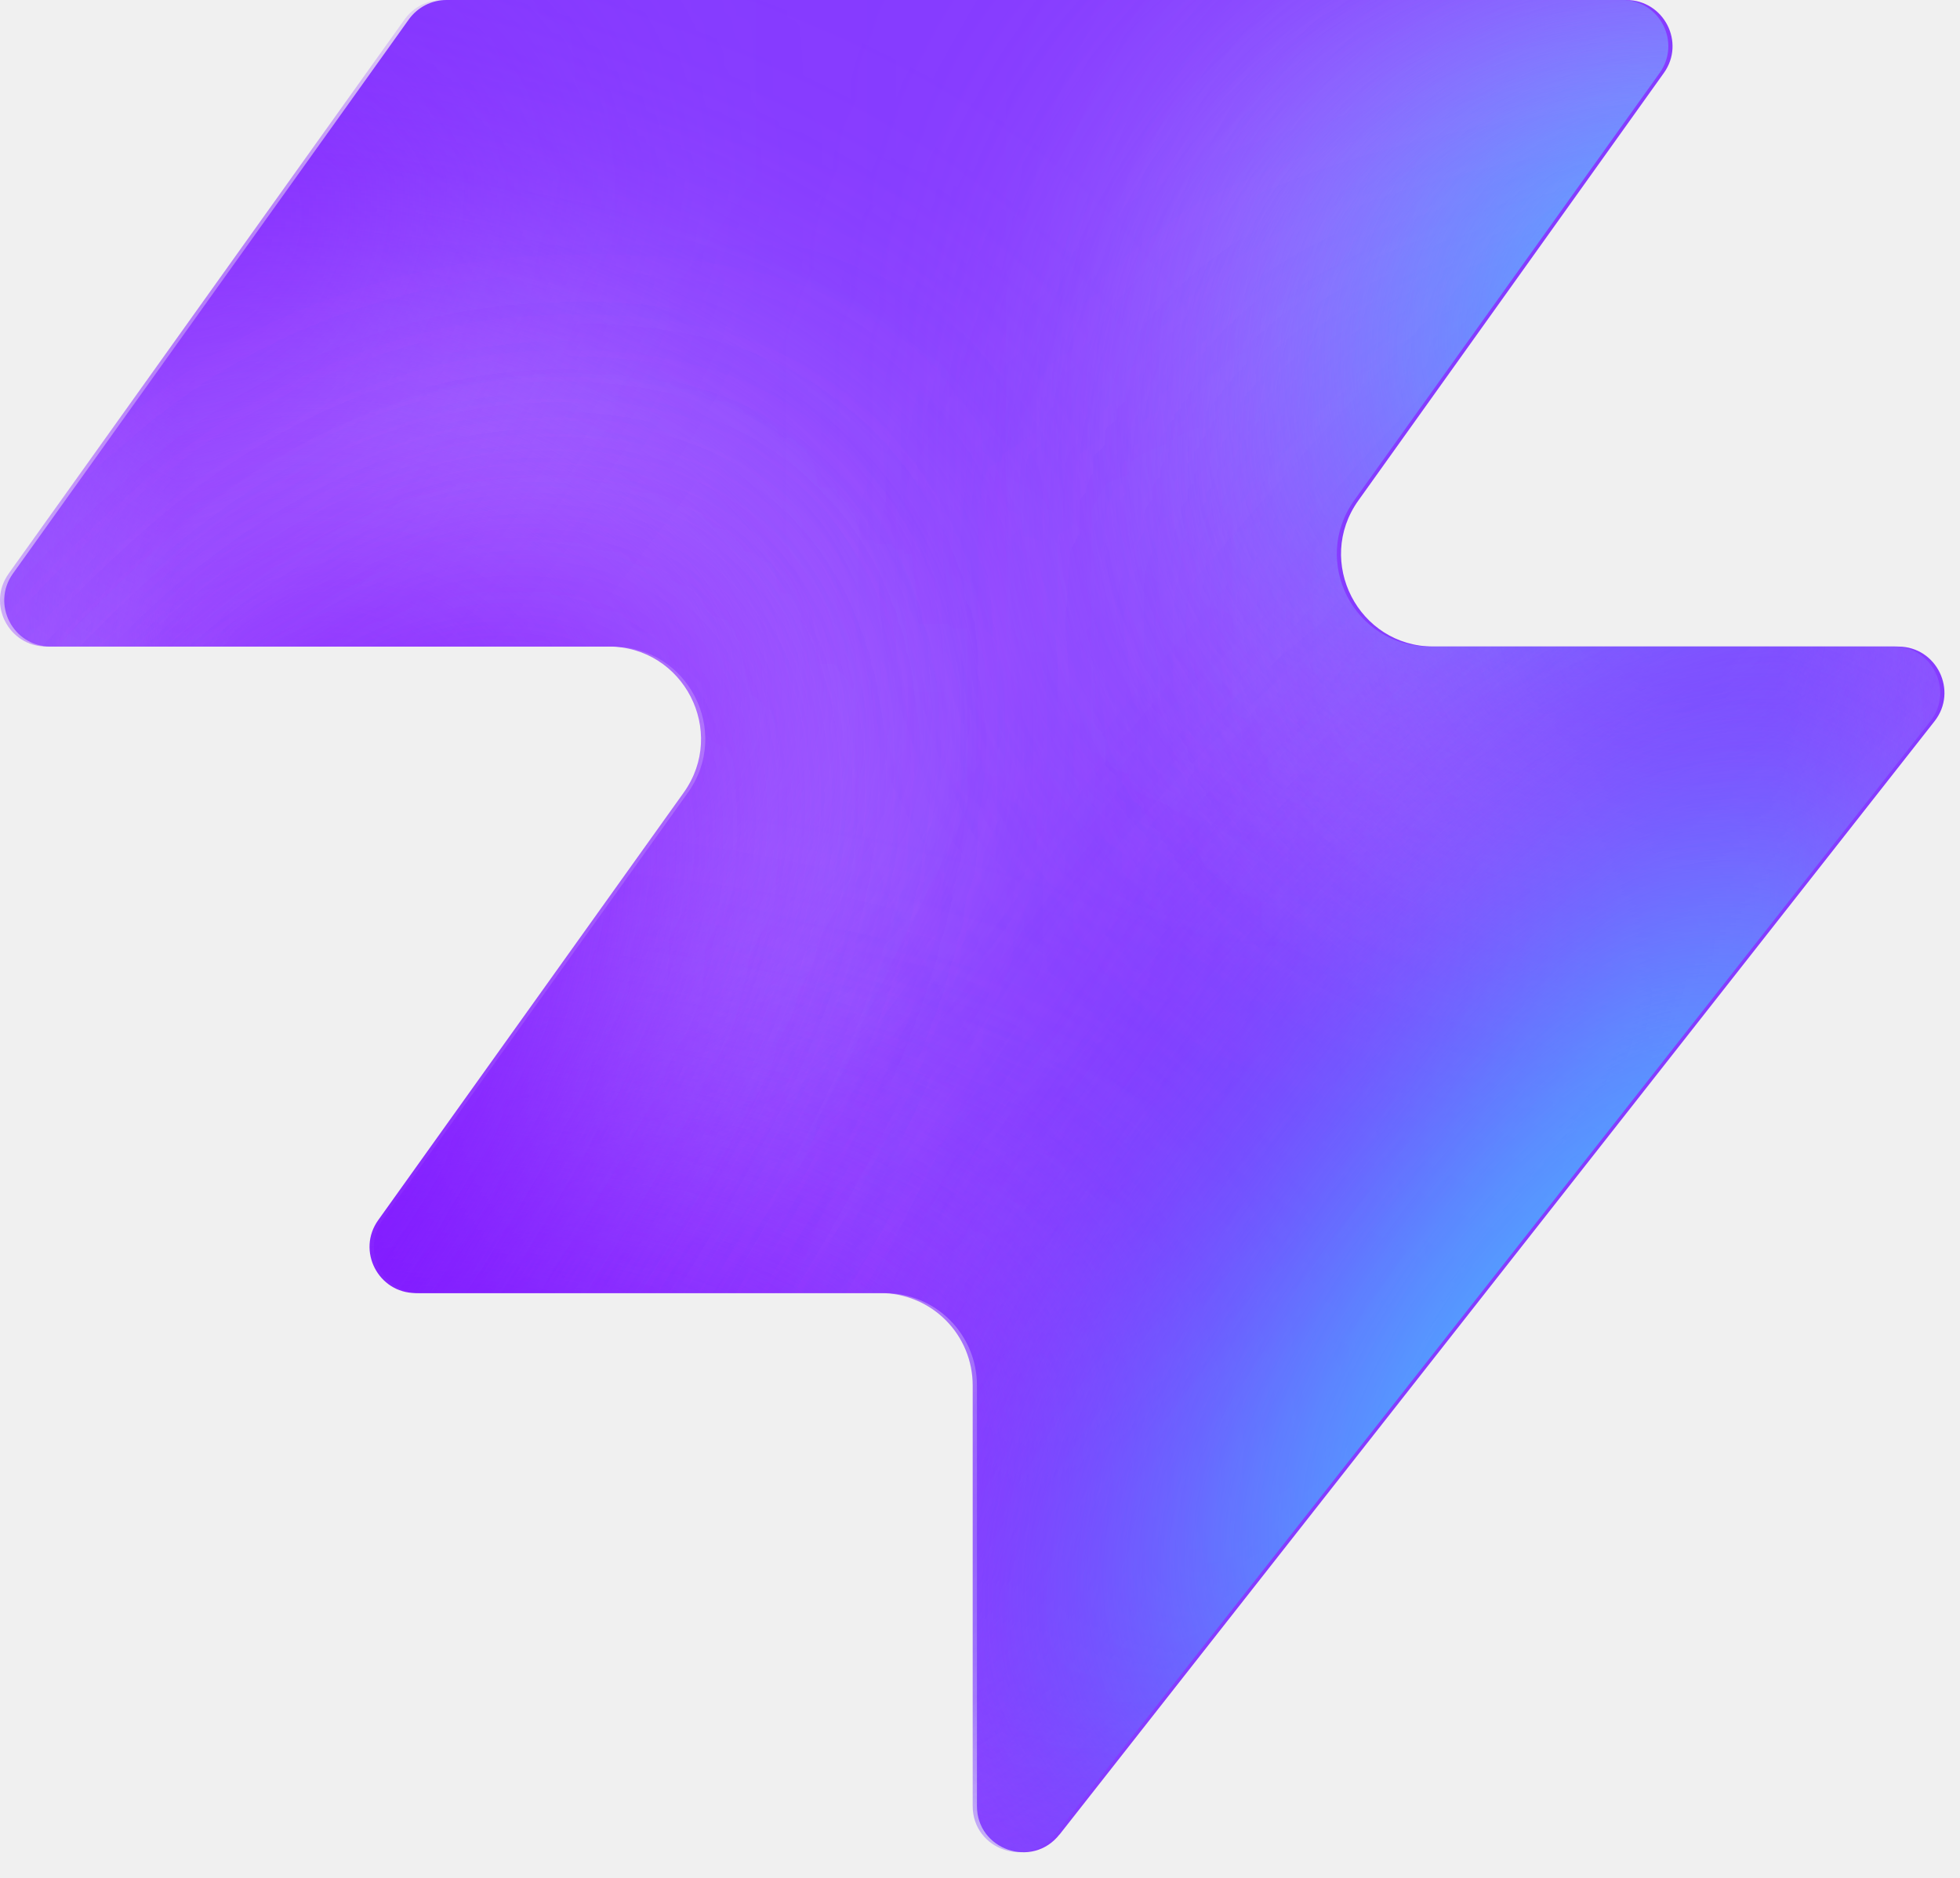
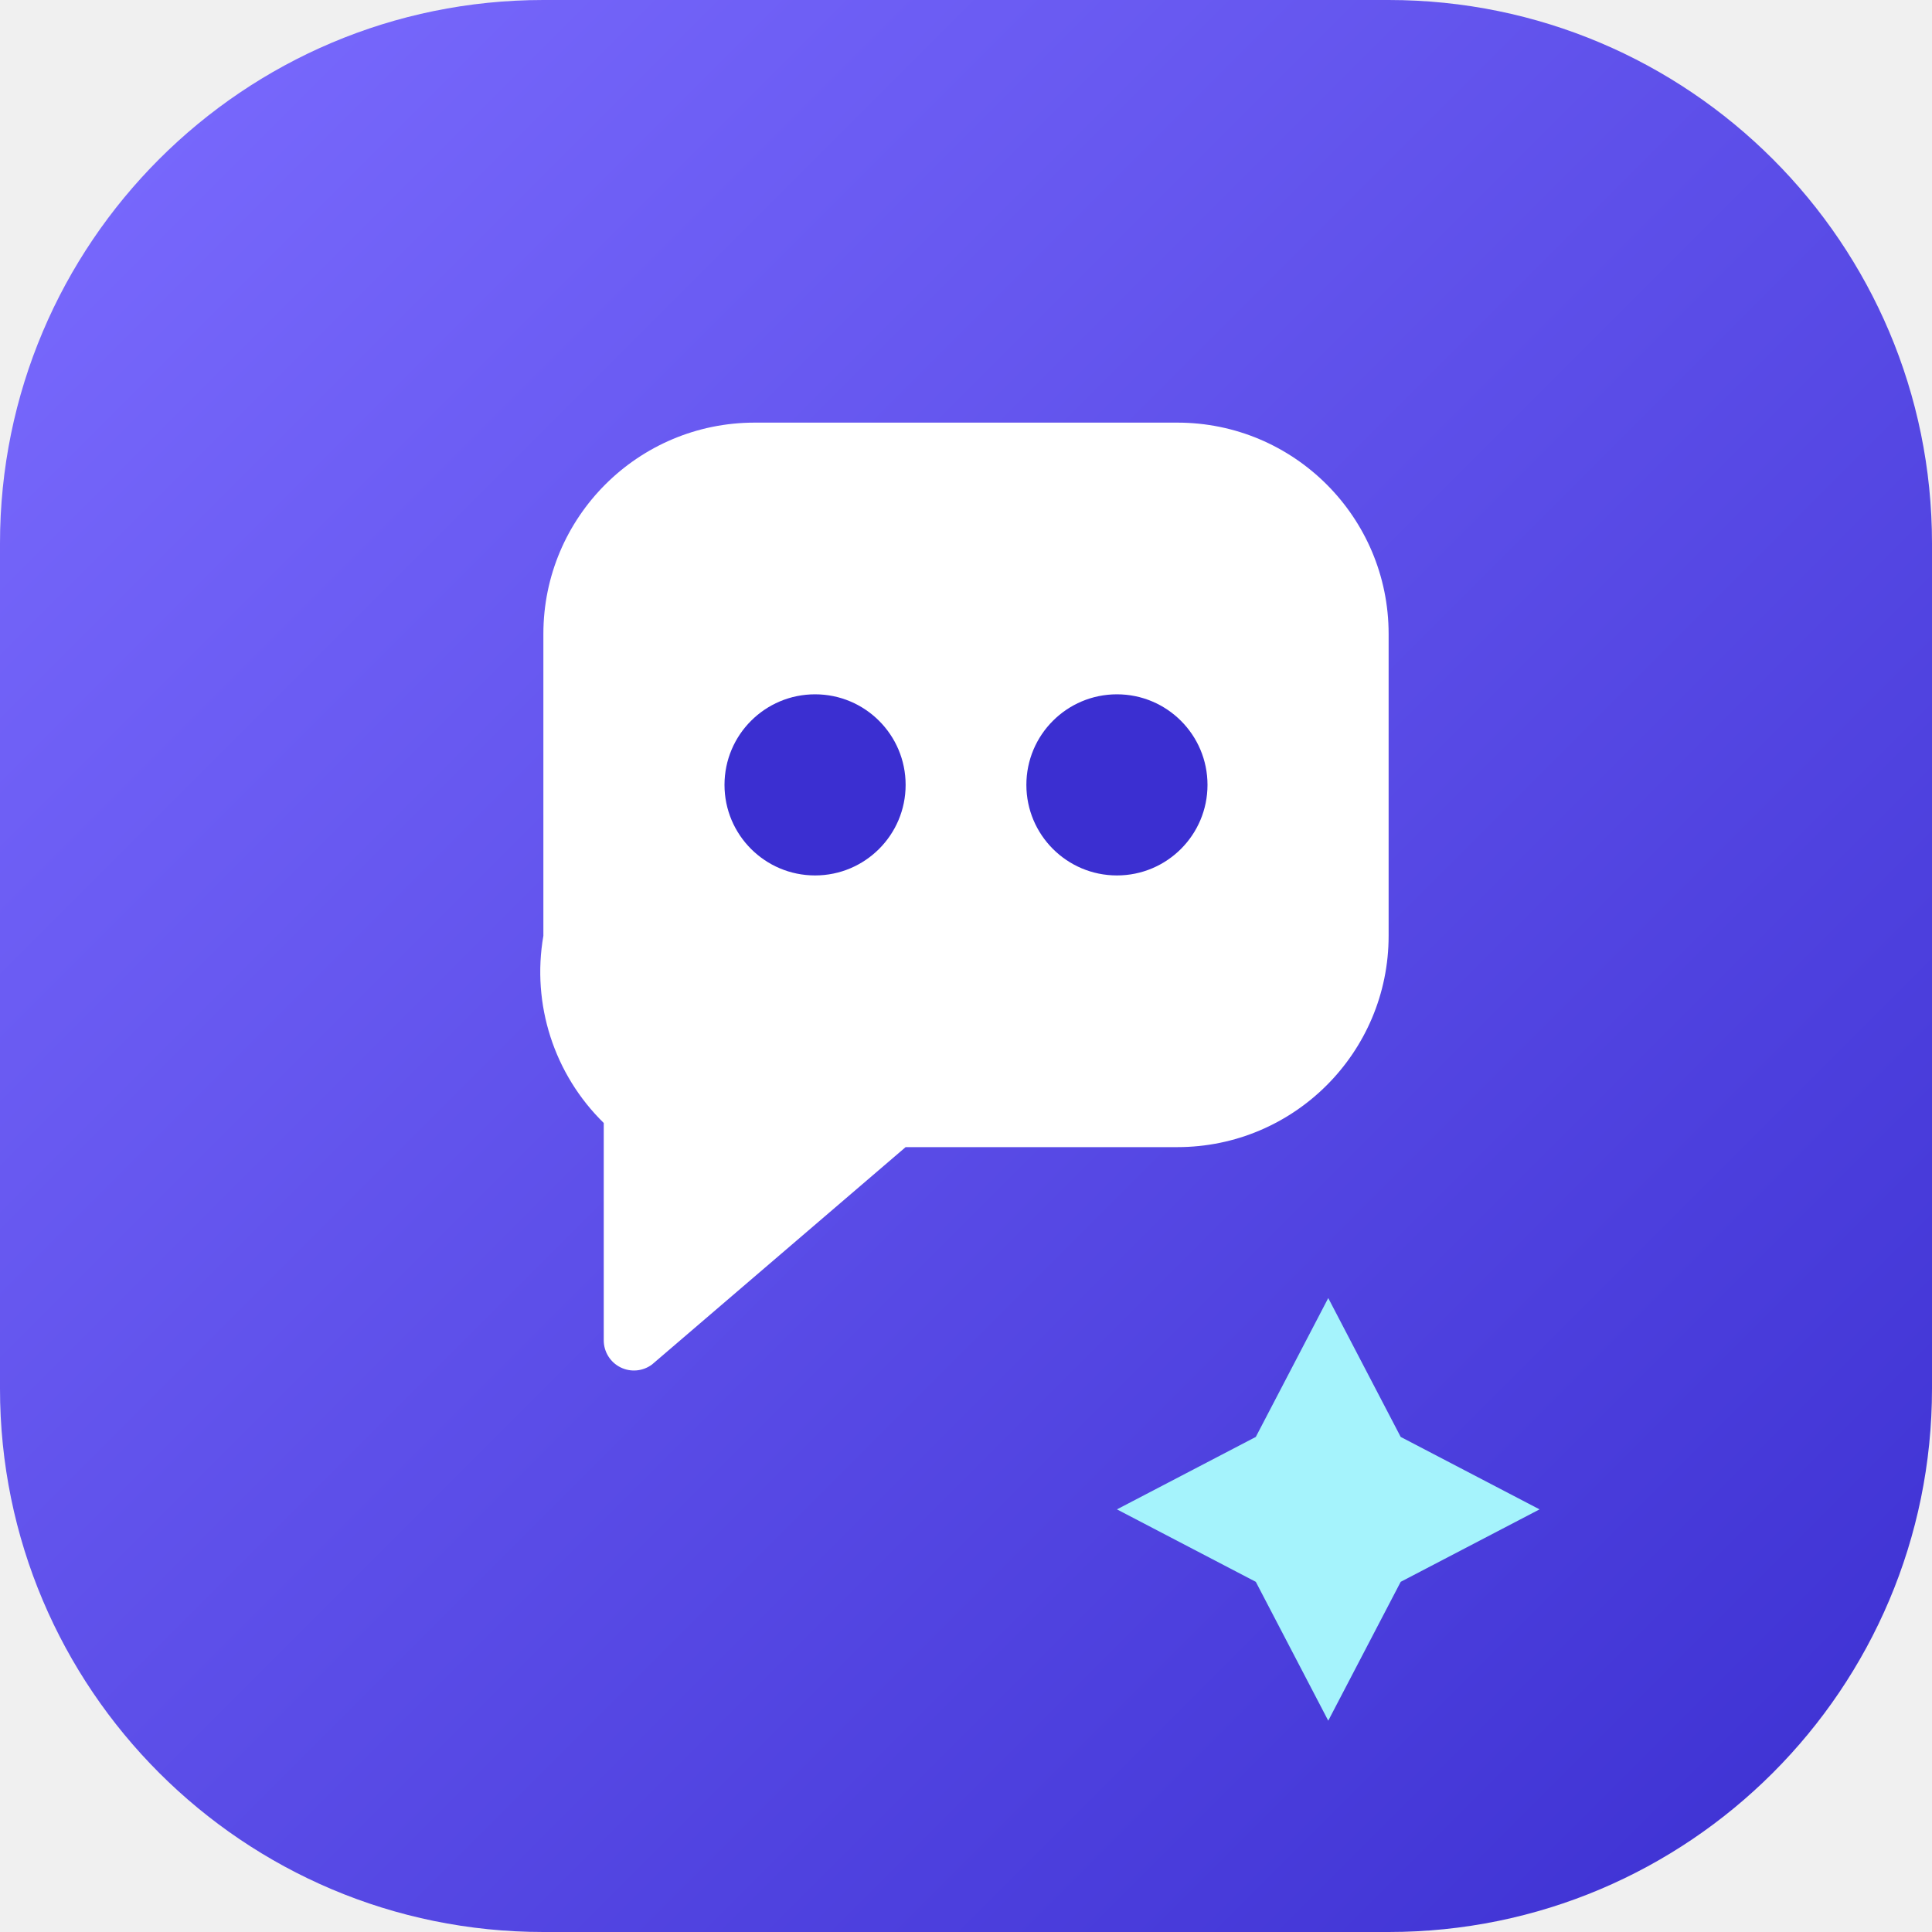
- <svg xmlns="http://www.w3.org/2000/svg" width="48" height="46" fill="none" viewBox="0 0 48 46">
-   <path fill="#863bff" d="M25.946 44.938c-.664.845-2.021.375-2.021-.698V33.937a2.26 2.26 0 0 0-2.262-2.262H10.287c-.92 0-1.456-1.04-.92-1.788l7.48-10.471c1.07-1.497 0-3.578-1.842-3.578H1.237c-.92 0-1.456-1.04-.92-1.788L10.013.474c.214-.297.556-.474.92-.474h28.894c.92 0 1.456 1.04.92 1.788l-7.48 10.471c-1.07 1.498 0 3.579 1.842 3.579h11.377c.943 0 1.473 1.088.89 1.83L25.947 44.94z" style="fill:#863bff;fill:color(display-p3 .525 .23 1);fill-opacity:1" />
-   <mask id="a" width="48" height="46" x="0" y="0" maskUnits="userSpaceOnUse" style="mask-type:alpha">
-     <path fill="#000" d="M25.842 44.938c-.664.844-2.021.375-2.021-.698V33.937a2.26 2.26 0 0 0-2.262-2.262H10.183c-.92 0-1.456-1.04-.92-1.788l7.48-10.471c1.07-1.498 0-3.579-1.842-3.579H1.133c-.92 0-1.456-1.04-.92-1.787L9.91.473c.214-.297.556-.474.92-.474h28.894c.92 0 1.456 1.04.92 1.788l-7.48 10.471c-1.07 1.498 0 3.578 1.842 3.578h11.377c.943 0 1.473 1.088.89 1.832L25.843 44.94z" style="fill:#000;fill-opacity:1" />
-   </mask>
-   <g mask="url(#a)">
-     <g filter="url(#b)">
-       <ellipse cx="5.508" cy="14.704" fill="#ede6ff" rx="5.508" ry="14.704" style="fill:#ede6ff;fill:color(display-p3 .927 .903 1);fill-opacity:1" transform="matrix(.00324 1 1 -.00324 -4.47 31.516)" />
-     </g>
-     <g filter="url(#c)">
-       <ellipse cx="10.399" cy="29.851" fill="#ede6ff" rx="10.399" ry="29.851" style="fill:#ede6ff;fill:color(display-p3 .927 .903 1);fill-opacity:1" transform="matrix(.00324 1 1 -.00324 -39.328 7.883)" />
-     </g>
-     <g filter="url(#d)">
-       <ellipse cx="5.508" cy="30.487" fill="#7e14ff" rx="5.508" ry="30.487" style="fill:#7e14ff;fill:color(display-p3 .492 .077 1);fill-opacity:1" transform="rotate(89.814 -25.913 -14.639)scale(1 -1)" />
-     </g>
-     <g filter="url(#e)">
-       <ellipse cx="5.508" cy="30.599" fill="#7e14ff" rx="5.508" ry="30.599" style="fill:#7e14ff;fill:color(display-p3 .492 .077 1);fill-opacity:1" transform="rotate(89.814 -32.644 -3.334)scale(1 -1)" />
-     </g>
-     <g filter="url(#f)">
-       <ellipse cx="5.508" cy="30.599" fill="#7e14ff" rx="5.508" ry="30.599" style="fill:#7e14ff;fill:color(display-p3 .492 .077 1);fill-opacity:1" transform="matrix(.00324 1 1 -.00324 -34.34 30.47)" />
-     </g>
-     <g filter="url(#g)">
-       <ellipse cx="14.072" cy="22.078" fill="#ede6ff" rx="14.072" ry="22.078" style="fill:#ede6ff;fill:color(display-p3 .927 .903 1);fill-opacity:1" transform="rotate(93.35 24.506 48.493)scale(-1 1)" />
-     </g>
-     <g filter="url(#h)">
-       <ellipse cx="3.47" cy="21.501" fill="#7e14ff" rx="3.47" ry="21.501" style="fill:#7e14ff;fill:color(display-p3 .492 .077 1);fill-opacity:1" transform="rotate(89.009 28.708 47.59)scale(-1 1)" />
-     </g>
-     <g filter="url(#i)">
-       <ellipse cx="3.47" cy="21.501" fill="#7e14ff" rx="3.47" ry="21.501" style="fill:#7e14ff;fill:color(display-p3 .492 .077 1);fill-opacity:1" transform="rotate(89.009 28.708 47.59)scale(-1 1)" />
-     </g>
-     <g filter="url(#j)">
-       <ellipse cx=".387" cy="8.972" fill="#7e14ff" rx="4.407" ry="29.108" style="fill:#7e14ff;fill:color(display-p3 .492 .077 1);fill-opacity:1" transform="rotate(39.51 .387 8.972)" />
-     </g>
-     <g filter="url(#k)">
-       <ellipse cx="47.523" cy="-6.092" fill="#7e14ff" rx="4.407" ry="29.108" style="fill:#7e14ff;fill:color(display-p3 .492 .077 1);fill-opacity:1" transform="rotate(37.892 47.523 -6.092)" />
-     </g>
-     <g filter="url(#l)">
-       <ellipse cx="41.412" cy="6.333" fill="#47bfff" rx="5.971" ry="9.665" style="fill:#47bfff;fill:color(display-p3 .28 .748 1);fill-opacity:1" transform="rotate(37.892 41.412 6.333)" />
-     </g>
-     <g filter="url(#m)">
-       <ellipse cx="-1.879" cy="38.332" fill="#7e14ff" rx="4.407" ry="29.108" style="fill:#7e14ff;fill:color(display-p3 .492 .077 1);fill-opacity:1" transform="rotate(37.892 -1.88 38.332)" />
-     </g>
-     <g filter="url(#n)">
-       <ellipse cx="-1.879" cy="38.332" fill="#7e14ff" rx="4.407" ry="29.108" style="fill:#7e14ff;fill:color(display-p3 .492 .077 1);fill-opacity:1" transform="rotate(37.892 -1.88 38.332)" />
-     </g>
-     <g filter="url(#o)">
-       <ellipse cx="35.651" cy="29.907" fill="#7e14ff" rx="4.407" ry="29.108" style="fill:#7e14ff;fill:color(display-p3 .492 .077 1);fill-opacity:1" transform="rotate(37.892 35.651 29.907)" />
-     </g>
-     <g filter="url(#p)">
-       <ellipse cx="38.418" cy="32.4" fill="#47bfff" rx="5.971" ry="15.297" style="fill:#47bfff;fill:color(display-p3 .28 .748 1);fill-opacity:1" transform="rotate(37.892 38.418 32.4)" />
-     </g>
-   </g>
+ <svg xmlns="http://www.w3.org/2000/svg" viewBox="0 0 32 32">
  <defs>
-     <filter id="b" width="60.045" height="41.654" x="-19.77" y="16.149" color-interpolation-filters="sRGB" filterUnits="userSpaceOnUse">
-       <feFlood flood-opacity="0" result="BackgroundImageFix" />
-       <feBlend in="SourceGraphic" in2="BackgroundImageFix" result="shape" />
-       <feGaussianBlur result="effect1_foregroundBlur_2002_17158" stdDeviation="7.659" />
-     </filter>
-     <filter id="c" width="90.34" height="51.437" x="-54.613" y="-7.533" color-interpolation-filters="sRGB" filterUnits="userSpaceOnUse">
-       <feFlood flood-opacity="0" result="BackgroundImageFix" />
-       <feBlend in="SourceGraphic" in2="BackgroundImageFix" result="shape" />
-       <feGaussianBlur result="effect1_foregroundBlur_2002_17158" stdDeviation="7.659" />
-     </filter>
-     <filter id="d" width="79.355" height="29.4" x="-49.64" y="2.03" color-interpolation-filters="sRGB" filterUnits="userSpaceOnUse">
-       <feFlood flood-opacity="0" result="BackgroundImageFix" />
-       <feBlend in="SourceGraphic" in2="BackgroundImageFix" result="shape" />
-       <feGaussianBlur result="effect1_foregroundBlur_2002_17158" stdDeviation="4.596" />
-     </filter>
-     <filter id="e" width="79.579" height="29.4" x="-45.045" y="20.029" color-interpolation-filters="sRGB" filterUnits="userSpaceOnUse">
-       <feFlood flood-opacity="0" result="BackgroundImageFix" />
-       <feBlend in="SourceGraphic" in2="BackgroundImageFix" result="shape" />
-       <feGaussianBlur result="effect1_foregroundBlur_2002_17158" stdDeviation="4.596" />
-     </filter>
-     <filter id="f" width="79.579" height="29.4" x="-43.513" y="21.178" color-interpolation-filters="sRGB" filterUnits="userSpaceOnUse">
-       <feFlood flood-opacity="0" result="BackgroundImageFix" />
-       <feBlend in="SourceGraphic" in2="BackgroundImageFix" result="shape" />
-       <feGaussianBlur result="effect1_foregroundBlur_2002_17158" stdDeviation="4.596" />
-     </filter>
-     <filter id="g" width="74.749" height="58.852" x="15.756" y="-17.901" color-interpolation-filters="sRGB" filterUnits="userSpaceOnUse">
-       <feFlood flood-opacity="0" result="BackgroundImageFix" />
-       <feBlend in="SourceGraphic" in2="BackgroundImageFix" result="shape" />
-       <feGaussianBlur result="effect1_foregroundBlur_2002_17158" stdDeviation="7.659" />
-     </filter>
-     <filter id="h" width="61.377" height="25.362" x="23.548" y="2.284" color-interpolation-filters="sRGB" filterUnits="userSpaceOnUse">
-       <feFlood flood-opacity="0" result="BackgroundImageFix" />
-       <feBlend in="SourceGraphic" in2="BackgroundImageFix" result="shape" />
-       <feGaussianBlur result="effect1_foregroundBlur_2002_17158" stdDeviation="4.596" />
-     </filter>
-     <filter id="i" width="61.377" height="25.362" x="23.548" y="2.284" color-interpolation-filters="sRGB" filterUnits="userSpaceOnUse">
-       <feFlood flood-opacity="0" result="BackgroundImageFix" />
-       <feBlend in="SourceGraphic" in2="BackgroundImageFix" result="shape" />
-       <feGaussianBlur result="effect1_foregroundBlur_2002_17158" stdDeviation="4.596" />
-     </filter>
-     <filter id="j" width="56.045" height="63.649" x="-27.636" y="-22.853" color-interpolation-filters="sRGB" filterUnits="userSpaceOnUse">
-       <feFlood flood-opacity="0" result="BackgroundImageFix" />
-       <feBlend in="SourceGraphic" in2="BackgroundImageFix" result="shape" />
-       <feGaussianBlur result="effect1_foregroundBlur_2002_17158" stdDeviation="4.596" />
-     </filter>
-     <filter id="k" width="54.814" height="64.646" x="20.116" y="-38.415" color-interpolation-filters="sRGB" filterUnits="userSpaceOnUse">
-       <feFlood flood-opacity="0" result="BackgroundImageFix" />
-       <feBlend in="SourceGraphic" in2="BackgroundImageFix" result="shape" />
-       <feGaussianBlur result="effect1_foregroundBlur_2002_17158" stdDeviation="4.596" />
-     </filter>
-     <filter id="l" width="33.541" height="35.313" x="24.641" y="-11.323" color-interpolation-filters="sRGB" filterUnits="userSpaceOnUse">
-       <feFlood flood-opacity="0" result="BackgroundImageFix" />
-       <feBlend in="SourceGraphic" in2="BackgroundImageFix" result="shape" />
-       <feGaussianBlur result="effect1_foregroundBlur_2002_17158" stdDeviation="4.596" />
-     </filter>
-     <filter id="m" width="54.814" height="64.646" x="-29.286" y="6.009" color-interpolation-filters="sRGB" filterUnits="userSpaceOnUse">
-       <feFlood flood-opacity="0" result="BackgroundImageFix" />
-       <feBlend in="SourceGraphic" in2="BackgroundImageFix" result="shape" />
-       <feGaussianBlur result="effect1_foregroundBlur_2002_17158" stdDeviation="4.596" />
-     </filter>
-     <filter id="n" width="54.814" height="64.646" x="-29.286" y="6.009" color-interpolation-filters="sRGB" filterUnits="userSpaceOnUse">
-       <feFlood flood-opacity="0" result="BackgroundImageFix" />
-       <feBlend in="SourceGraphic" in2="BackgroundImageFix" result="shape" />
-       <feGaussianBlur result="effect1_foregroundBlur_2002_17158" stdDeviation="4.596" />
-     </filter>
-     <filter id="o" width="54.814" height="64.646" x="8.244" y="-2.416" color-interpolation-filters="sRGB" filterUnits="userSpaceOnUse">
-       <feFlood flood-opacity="0" result="BackgroundImageFix" />
-       <feBlend in="SourceGraphic" in2="BackgroundImageFix" result="shape" />
-       <feGaussianBlur result="effect1_foregroundBlur_2002_17158" stdDeviation="4.596" />
-     </filter>
-     <filter id="p" width="39.409" height="43.623" x="18.713" y="10.588" color-interpolation-filters="sRGB" filterUnits="userSpaceOnUse">
-       <feFlood flood-opacity="0" result="BackgroundImageFix" />
-       <feBlend in="SourceGraphic" in2="BackgroundImageFix" result="shape" />
-       <feGaussianBlur result="effect1_foregroundBlur_2002_17158" stdDeviation="4.596" />
-     </filter>
+     <linearGradient id="g" x1="0" y1="0" x2="1" y2="1">
+       <stop offset="0" stop-color="#7c6cff" />
+       <stop offset="1" stop-color="#3b2fd1" />
+     </linearGradient>
  </defs>
+   <rect width="32" height="32" rx="9" fill="url(#g)" />
+   <path d="M9 10.5A3.5 3.5 0 0 1 12.5 7h7A3.5 3.5 0 0 1 23 10.5v5a3.5 3.5 0 0 1-3.5 3.5H15l-4.2 3.6a.5.5 0 0 1-.8-.4V18.6A3.5 3.5 0 0 1 9 15.5z" fill="#fff" />
+   <circle cx="13.5" cy="13" r="1.5" fill="#3b2fd1" />
+   <circle cx="18.5" cy="13" r="1.5" fill="#3b2fd1" />
+   <path d="M22 21.5l1.2 2.3 2.3 1.2-2.3 1.2L22 28.5l-1.2-2.3-2.3-1.2 2.3-1.2z" fill="#a5f3fc" />
</svg>
